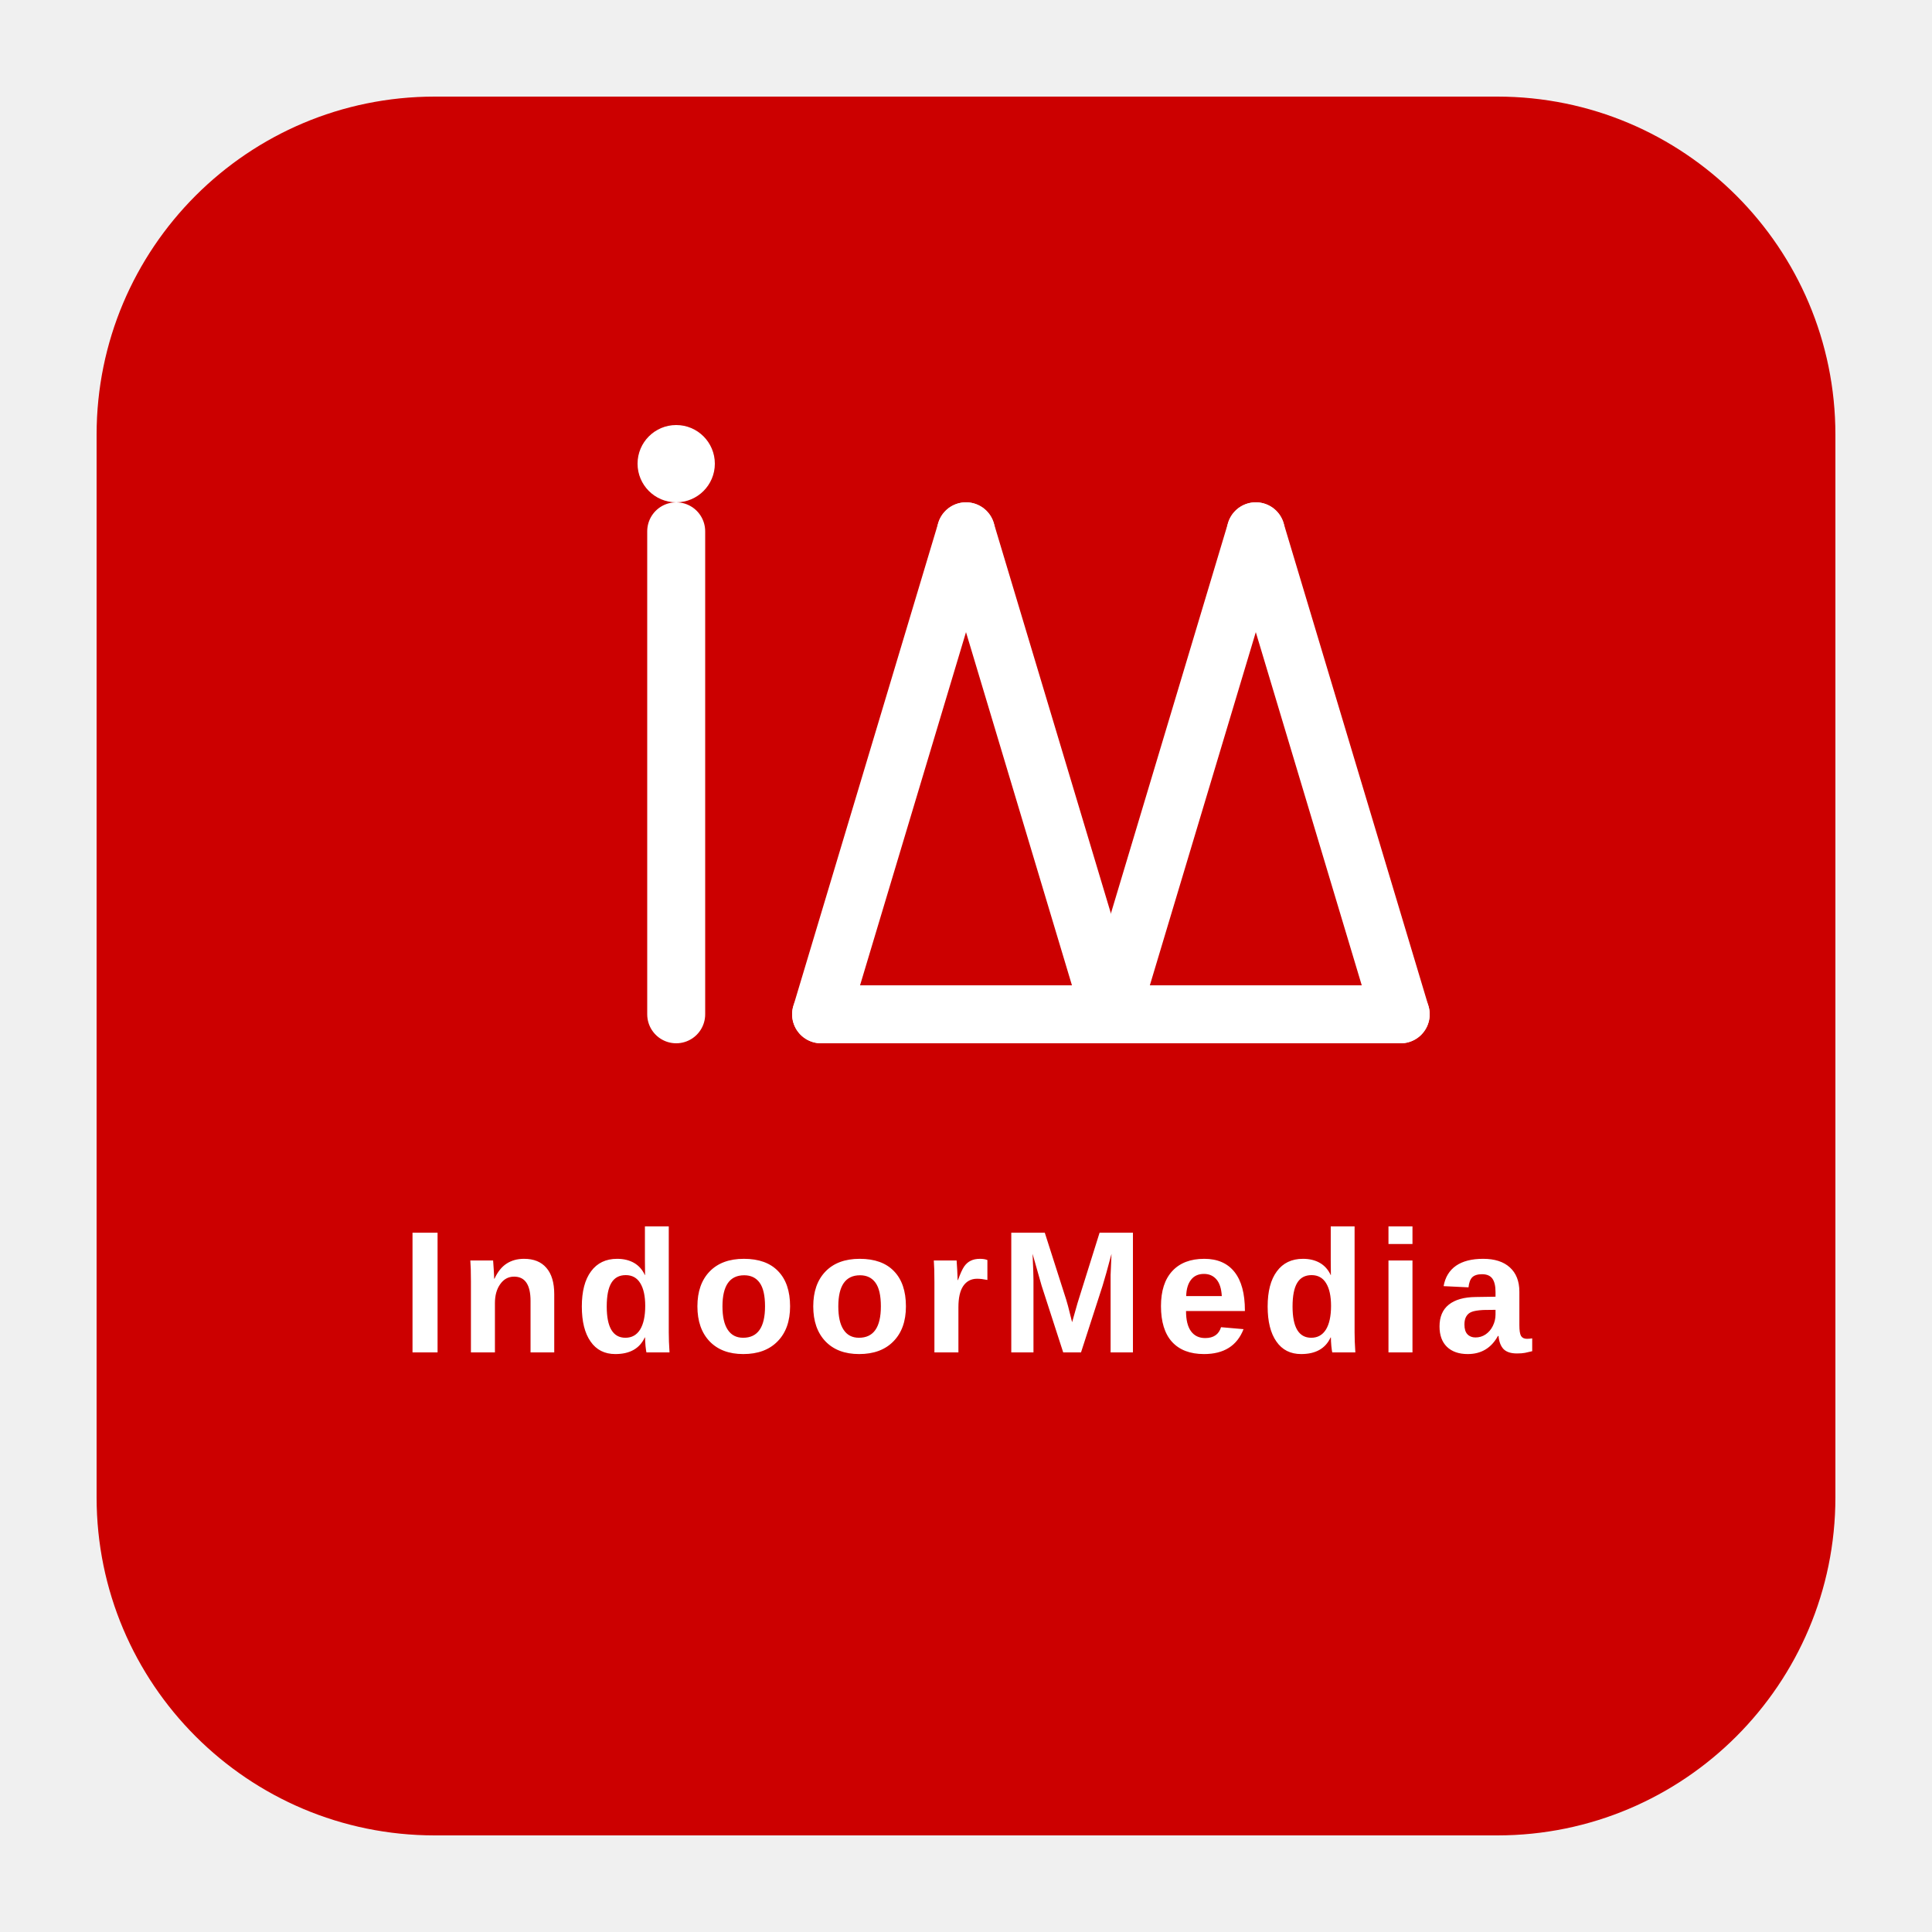
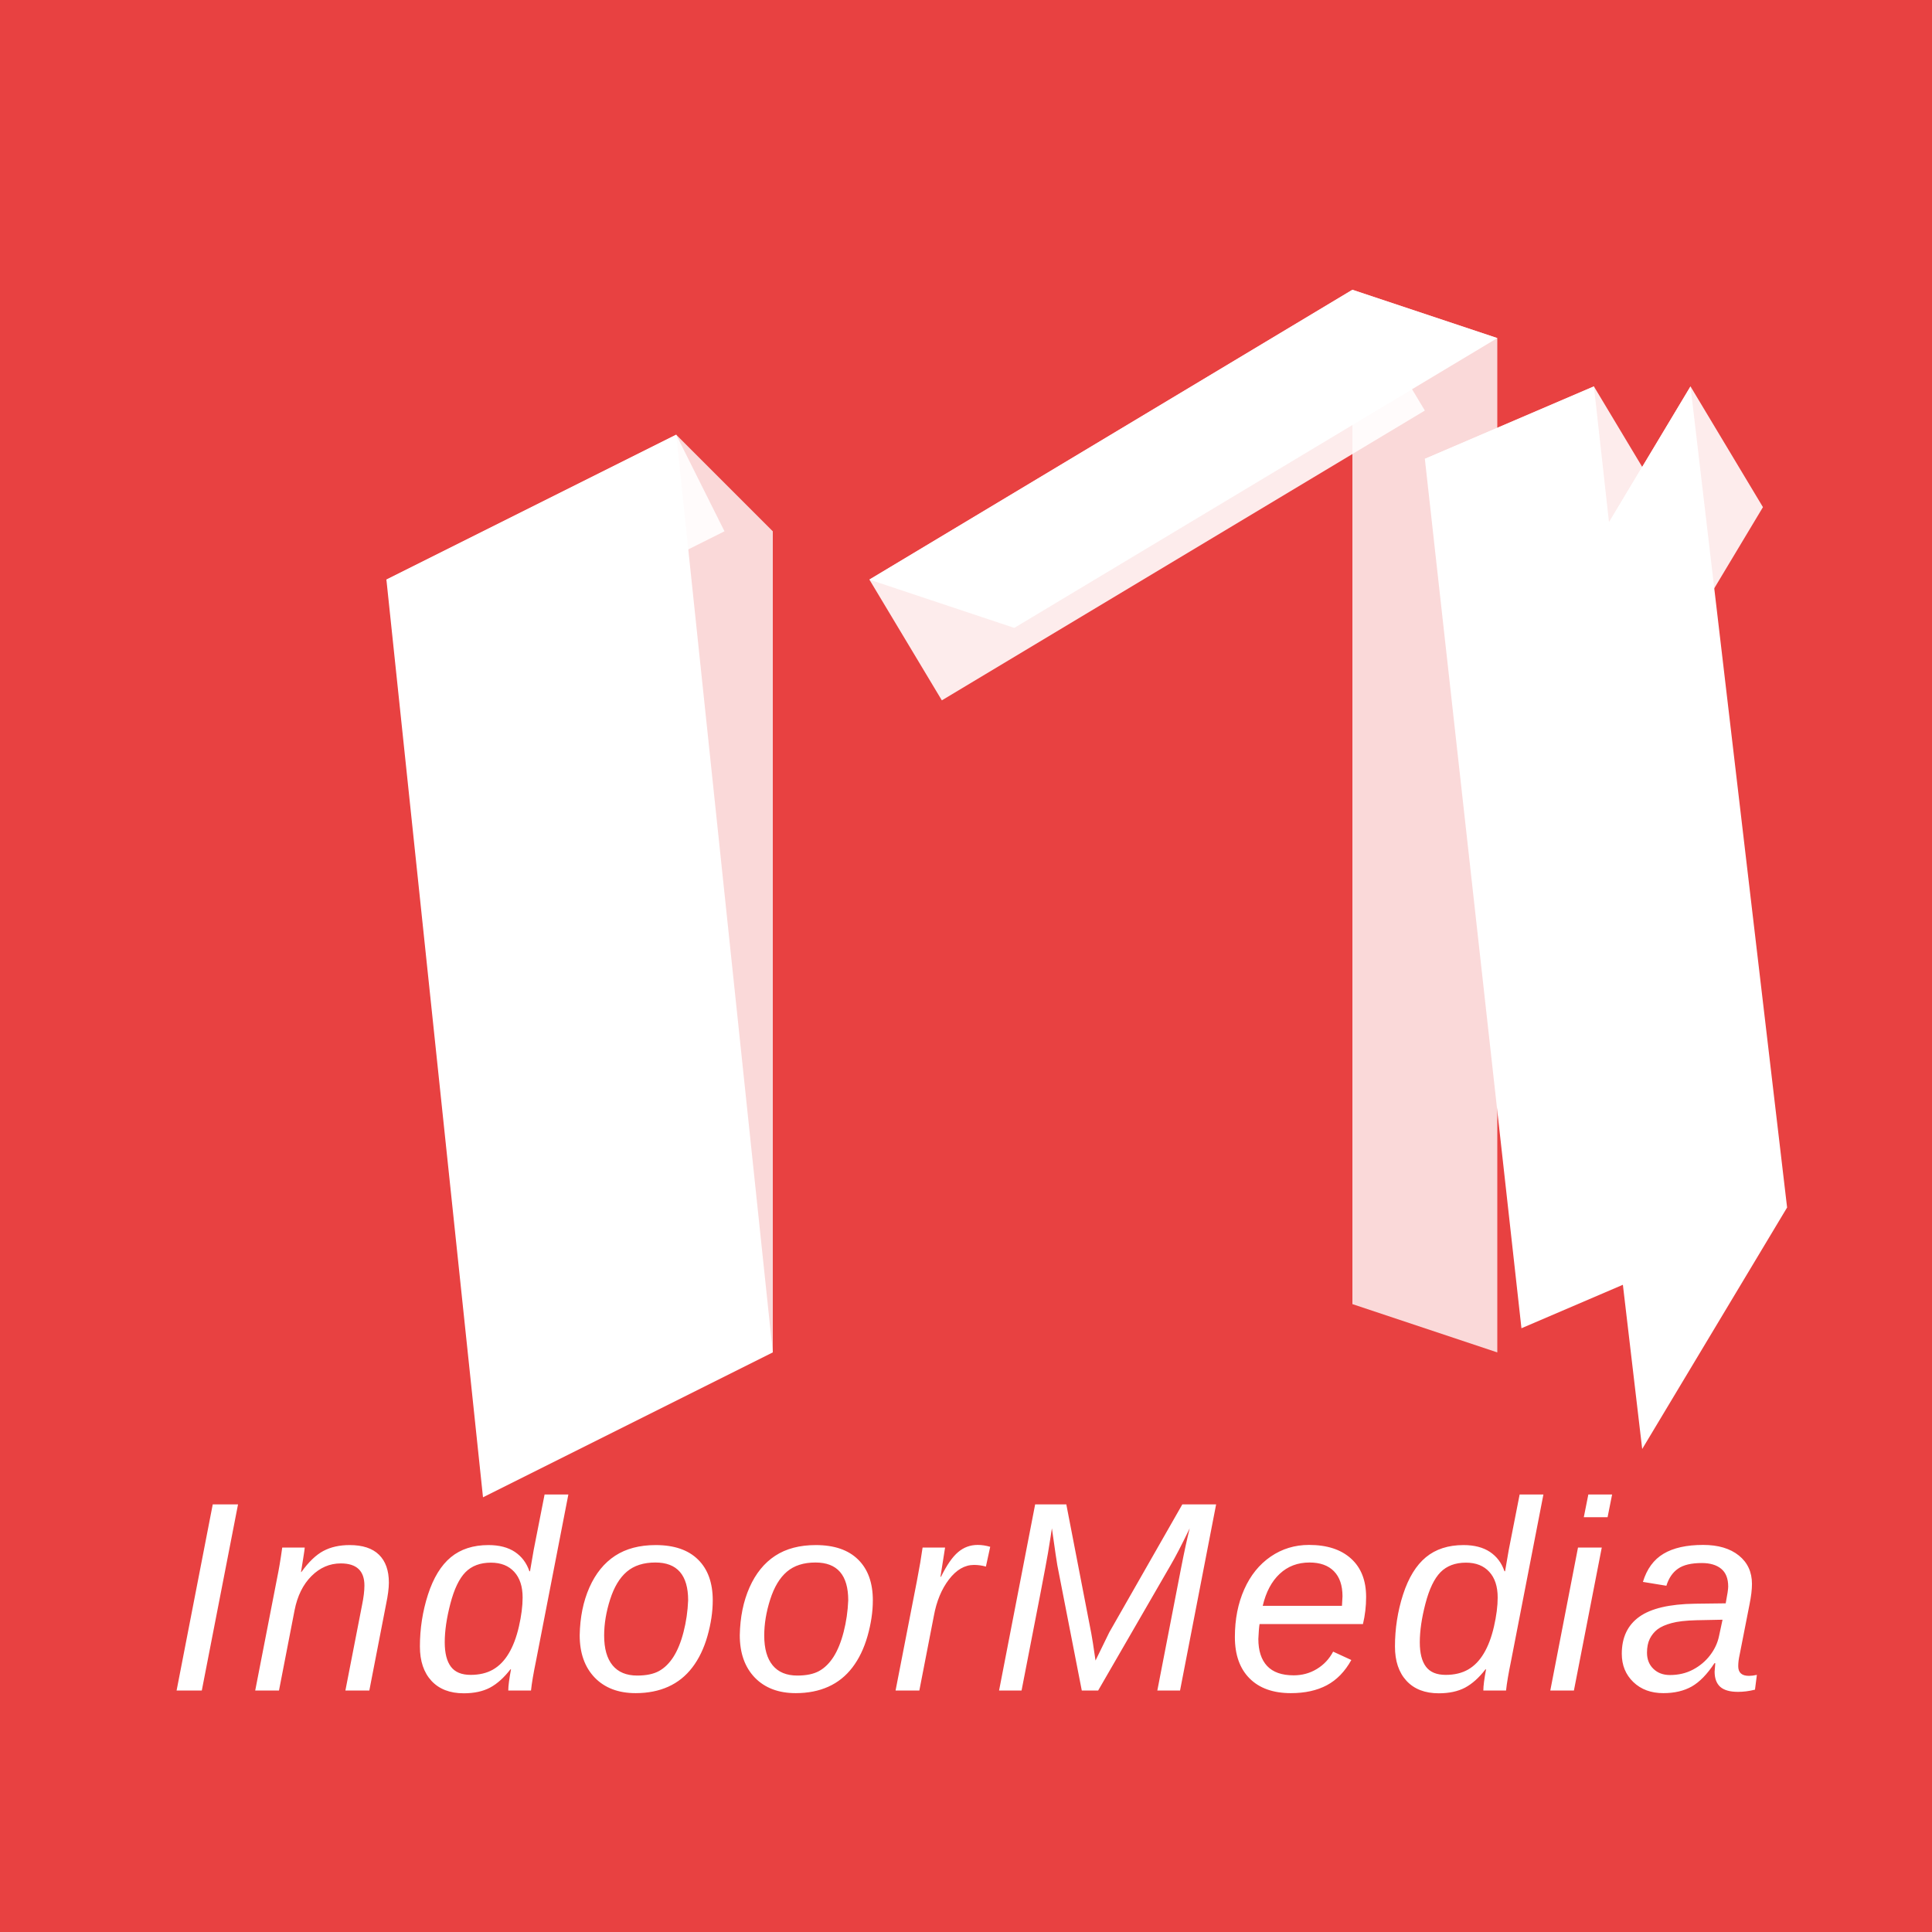
- <svg xmlns="http://www.w3.org/2000/svg" viewBox="0 0 200 200">
-   <rect x="10" y="10" width="180" height="180" rx="35" fill="#CC0000" />
+ <svg xmlns="http://www.w3.org/2000/svg" viewBox="0 0 400 400">
+   <rect width="400" height="400" fill="#E84141" />
  <g fill="white">
-     <line x1="70" y1="55" x2="70" y2="105" stroke="white" stroke-width="6" stroke-linecap="round" />
-     <circle cx="70" cy="48" r="4" fill="white" />
-     <line x1="85" y1="105" x2="100" y2="55" stroke="white" stroke-width="6" stroke-linecap="round" stroke-linejoin="round" />
-     <line x1="100" y1="55" x2="115" y2="105" stroke="white" stroke-width="6" stroke-linecap="round" stroke-linejoin="round" />
-     <line x1="115" y1="105" x2="130" y2="55" stroke="white" stroke-width="6" stroke-linecap="round" stroke-linejoin="round" />
-     <line x1="130" y1="55" x2="145" y2="105" stroke="white" stroke-width="6" stroke-linecap="round" stroke-linejoin="round" />
-     <line x1="85" y1="105" x2="145" y2="105" stroke="white" stroke-width="6" stroke-linecap="round" />
+     <polygon points="80,120 140,90 160,280 100,310" fill="white" />
+     <polygon points="80,120 140,90 150,110 90,140" fill="white" opacity="0.9" />
+     <polygon points="140,90 160,110 160,280 140,260" fill="white" opacity="0.8" />
+     <polygon points="180,120 280,60 310,70 210,130" fill="white" />
+     <polygon points="180,120 280,60 295,85 195,145" fill="white" opacity="0.9" />
+     <polygon points="280,60 310,70 310,280 280,270" fill="white" opacity="0.8" />
+     <polygon points="295,95 330,80 350,260 315,275" fill="white" />
+     <polygon points="295,95 330,80 345,105 310,120" fill="white" opacity="0.9" />
+     <polygon points="350,80 320,130 340,300 370,250" fill="white" />
+     <polygon points="350,80 320,130 335,155 365,105" fill="white" opacity="0.9" />
  </g>
-   <text x="100" y="140" font-family="Arial, Helvetica, sans-serif" font-size="18" font-weight="bold" fill="white" text-anchor="middle" letter-spacing="1">IndoorMedia</text>
+   <text x="200" y="350" font-family="Arial, Helvetica, sans-serif" font-size="56" font-weight="300" fill="white" text-anchor="middle" font-style="italic" letter-spacing="2">IndoorMedia</text>
</svg>
